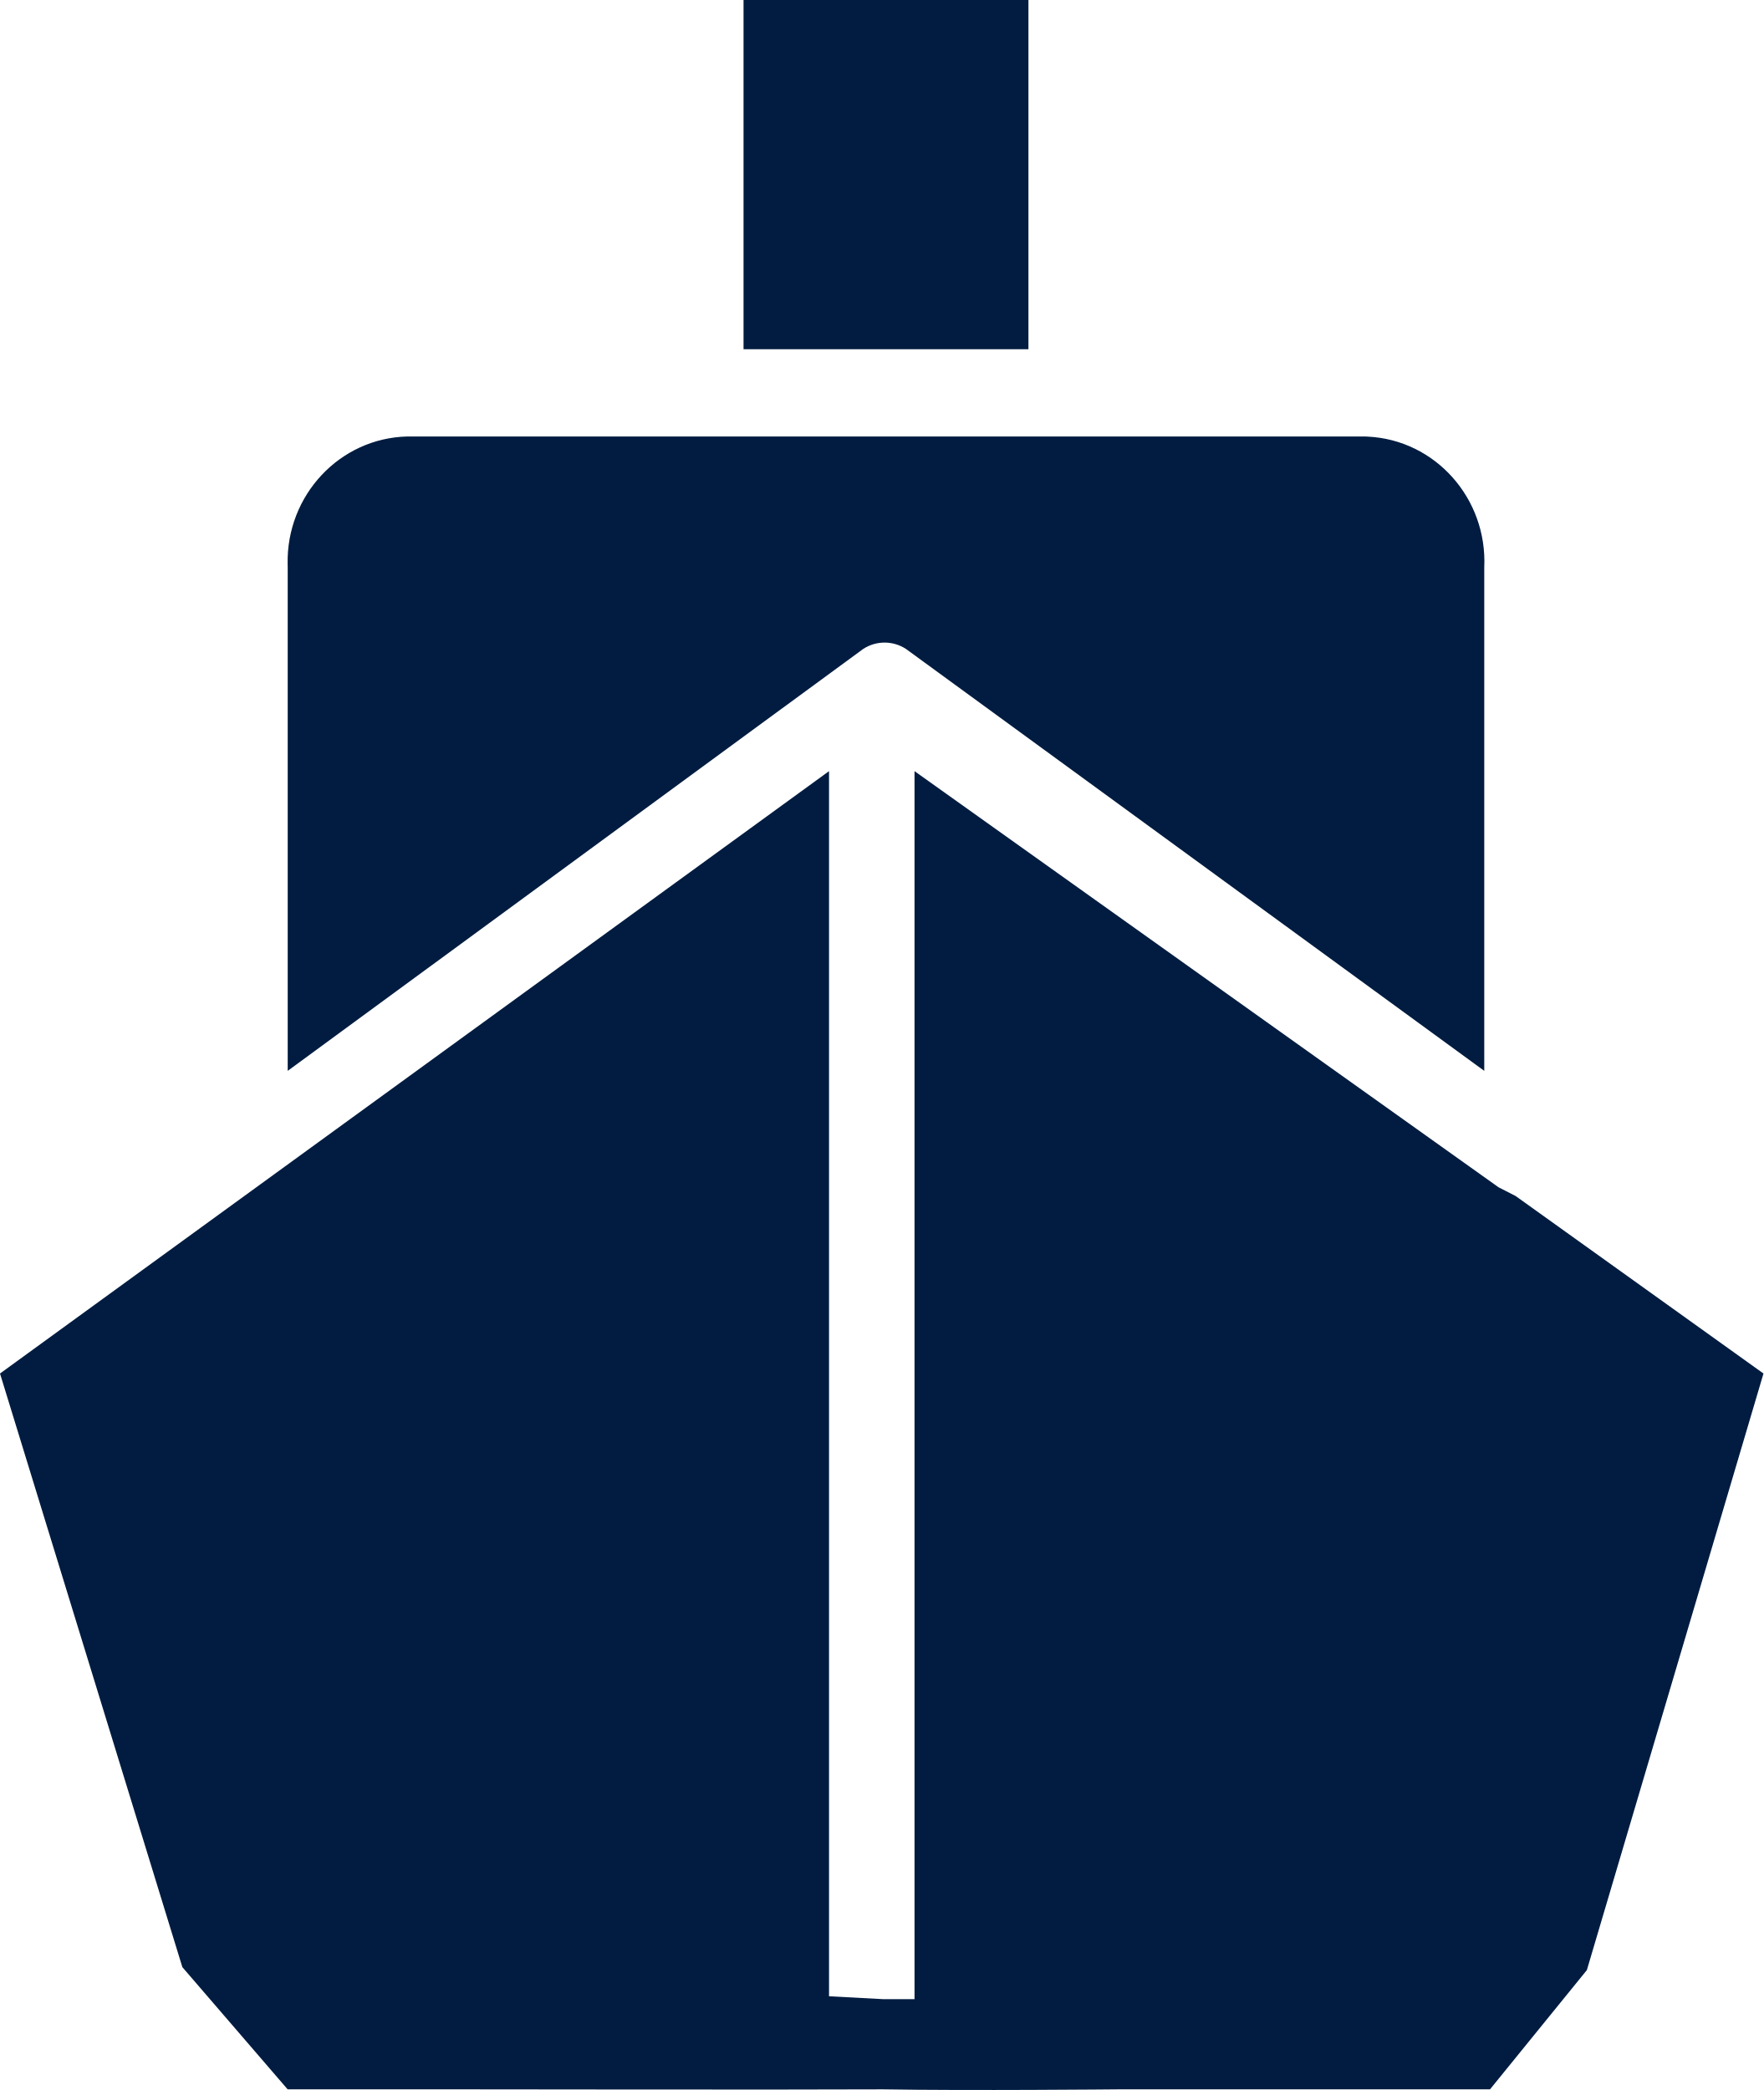
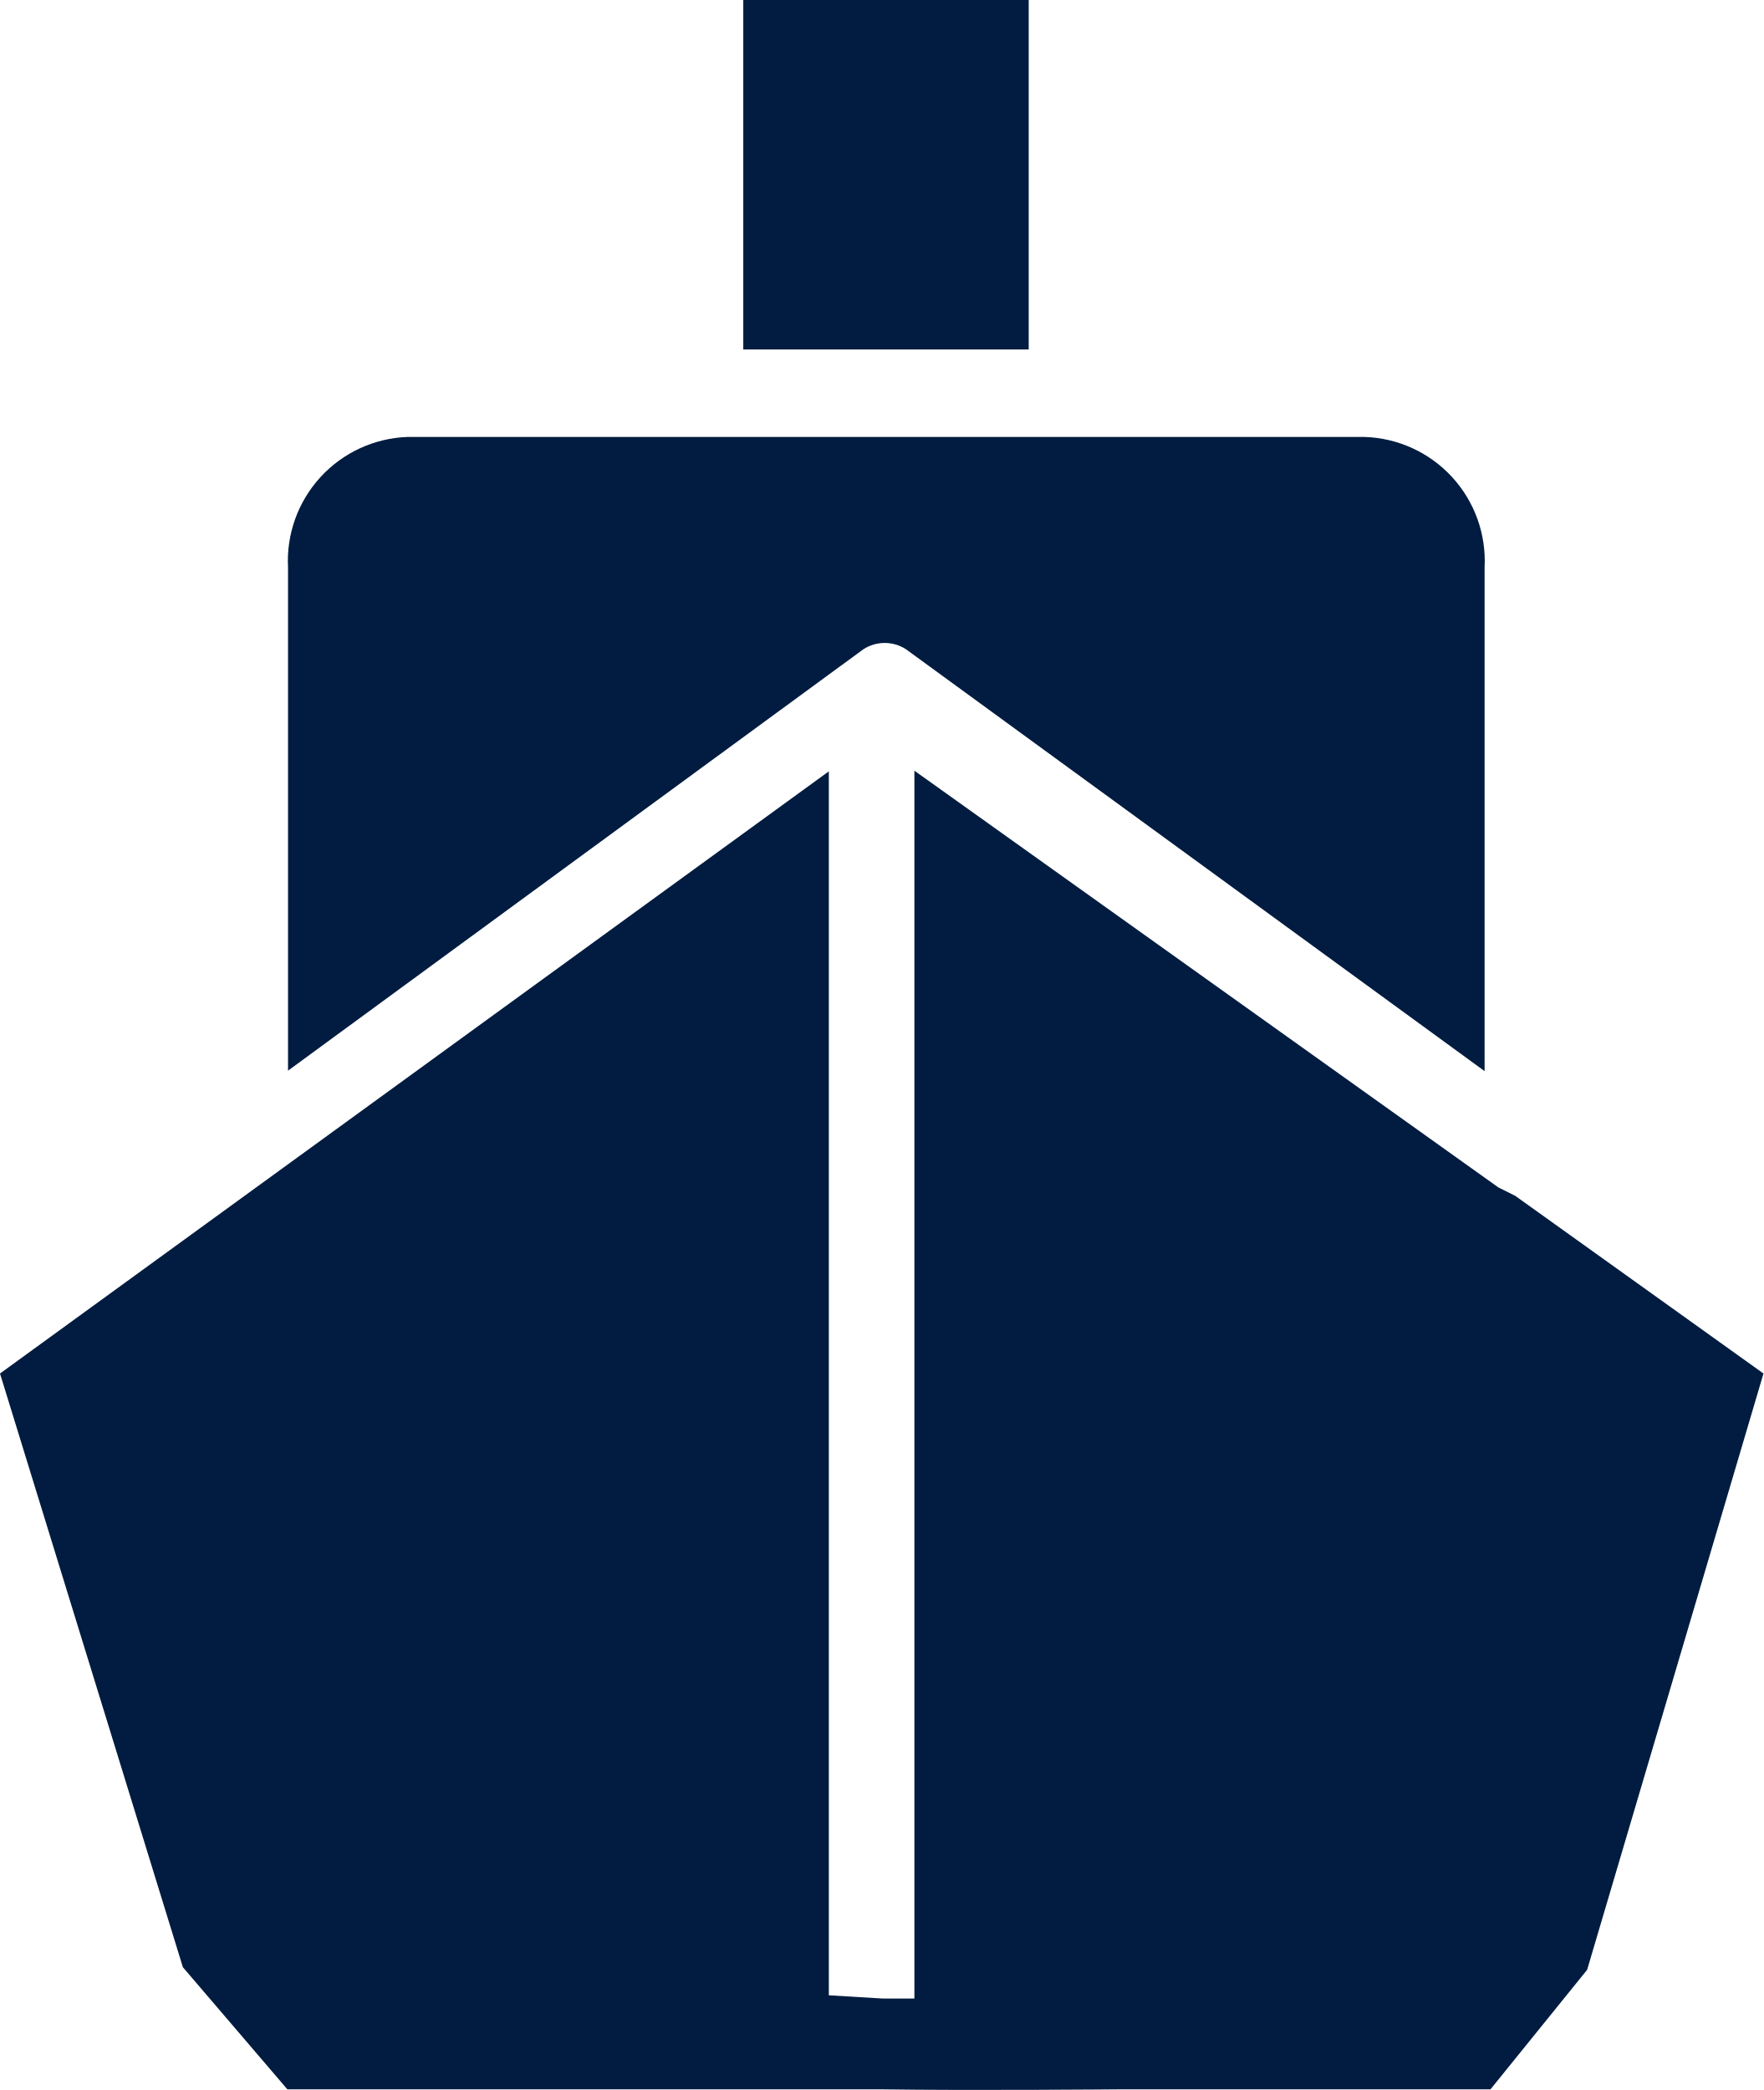
<svg xmlns="http://www.w3.org/2000/svg" width="27" height="32" viewBox="0 0 27 32" fill="none">
-   <path d="M4.405 16.396L13.216 9.936C13.416 9.806 13.671 9.806 13.871 9.936L22.725 16.396V8.688C22.774 7.631 21.974 6.734 20.94 6.685C20.924 6.684 20.909 6.684 20.893 6.683H6.237C5.202 6.707 4.381 7.583 4.404 8.641C4.404 8.657 4.405 8.672 4.405 8.688V16.396Z" fill="#011C40" />
-   <path d="M15.746 0H11.384V5.347H15.746V0Z" fill="#011C40" />
-   <path d="M24.296 30.164L27 21.03L23.205 18.312L22.943 18.178L14.002 11.807V30.609H13.522L12.693 30.565V11.807L0 21.03L2.792 30.119L4.404 31.99C4.404 31.99 5.762 31.99 7.158 31.99C7.158 31.99 12.247 31.997 13.522 31.99C14.82 32.012 17.125 31.99 17.125 31.99H22.813L24.296 30.164Z" fill="#011C40" />
+   <path d="m4.4 16.4 8.82-6.46a.6.6 0 0 1 .65 0l8.86 6.46V8.69a1.9 1.9 0 0 0-1.84-2H6.24a1.9 1.9 0 0 0-1.83 2v7.7ZM15.75 0h-4.37v5.35h4.37V0Z" fill="#011C40" />
+   <path d="m24.3 30.16 2.7-9.13-3.8-2.72-.26-.13L14 11.8v18.8h-.48l-.83-.05V11.81L0 21.03l2.8 9.09 1.6 1.87H13.52c1.3.02 3.6 0 3.6 0h5.7l1.48-1.83Z" fill="#011C40" />
</svg>
